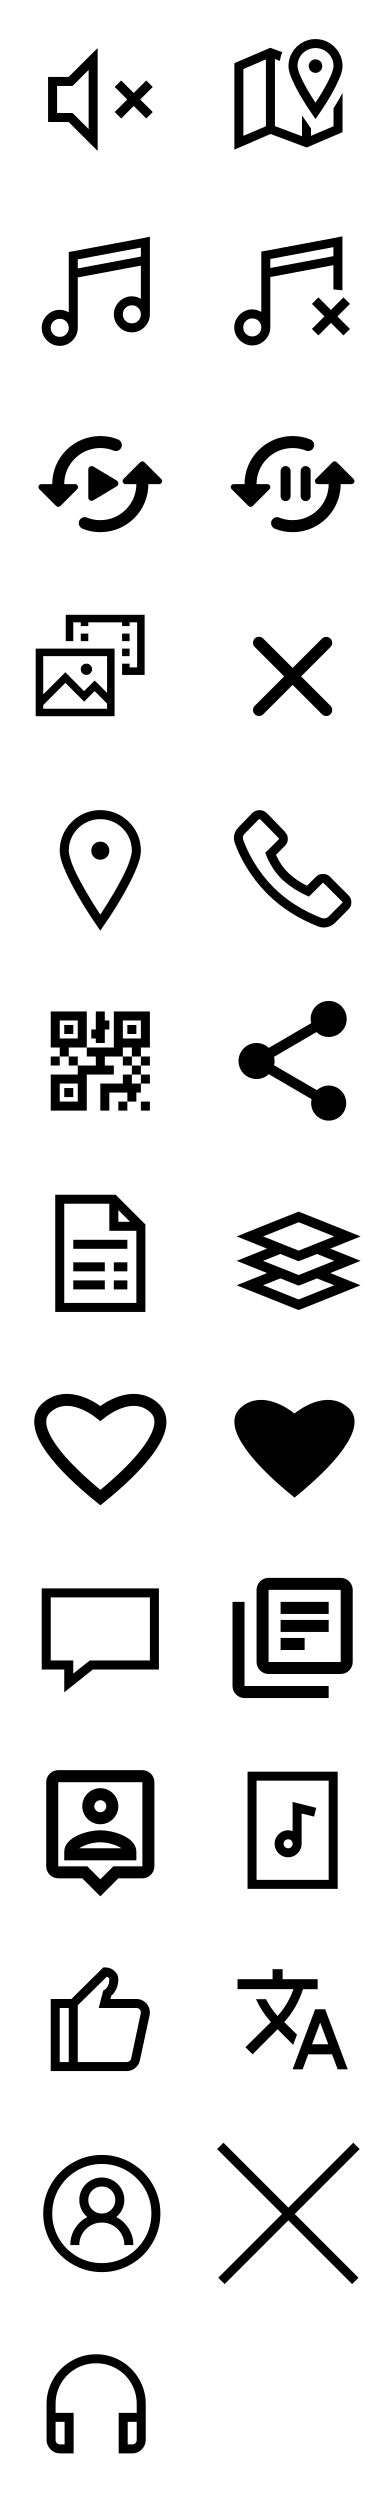
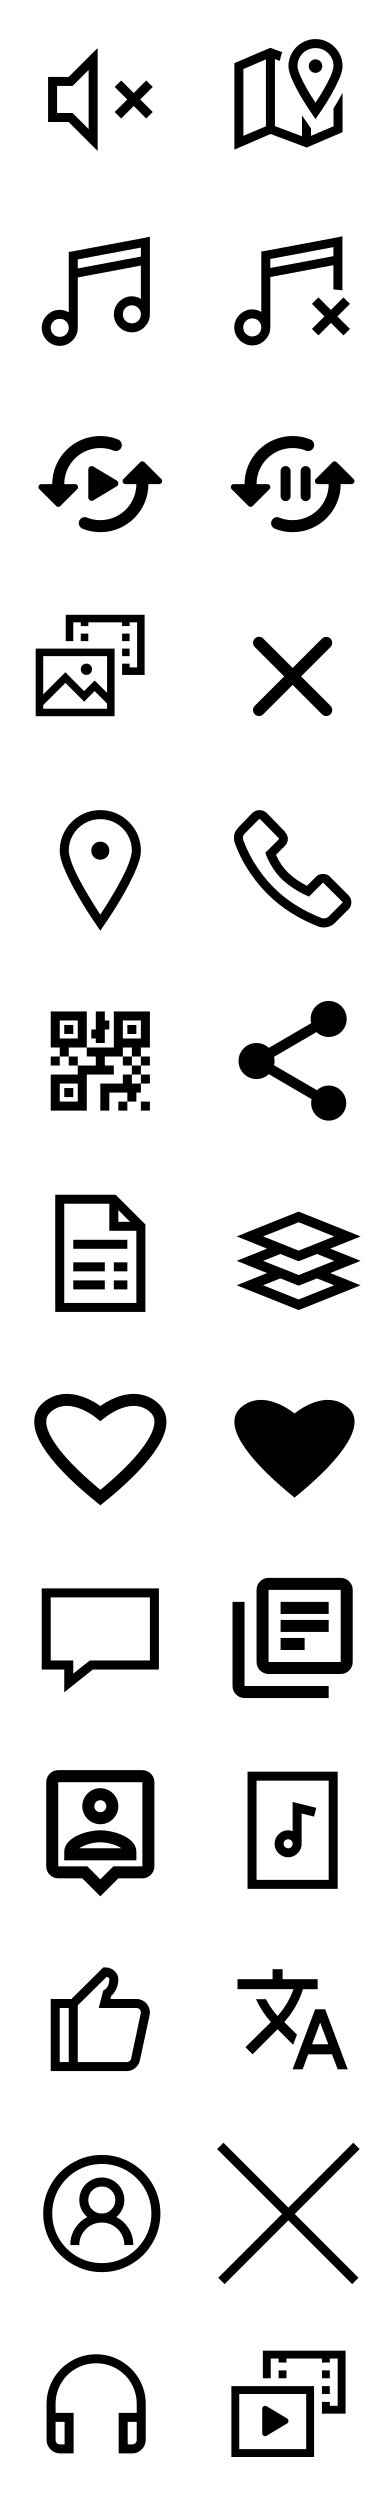
<svg xmlns="http://www.w3.org/2000/svg" width="128px" height="832px" viewBox="0 0 128 832" version="1.1">
  <g id="artexb_skin_custom" stroke="none" stroke-width="1" fill="none" fill-rule="evenodd">
    <path d="M110.683,153.809 L105.103,159.389 C104.463,160.029 104.903,161.109 105.803,161.109 L109.383,161.109 C109.383,167.729 104.003,173.109 97.383,173.109 C95.803,173.109 94.263,172.809 92.883,172.229 C92.163,171.929 91.343,172.149 90.803,172.689 C89.783,173.709 90.143,175.429 91.483,175.969 C93.303,176.709 95.303,177.109 97.383,177.109 C106.223,177.109 113.383,169.949 113.383,161.109 L116.963,161.109 C117.863,161.109 118.303,160.029 117.663,159.409 L112.083,153.829 C111.703,153.429 111.063,153.429 110.683,153.809 L110.683,153.809 Z M85.383,161.109 C85.383,154.489 90.763,149.109 97.383,149.109 C98.963,149.109 100.503,149.409 101.883,149.989 C102.603,150.289 103.423,150.069 103.963,149.529 C104.983,148.509 104.623,146.789 103.283,146.249 C101.463,145.509 99.463,145.109 97.383,145.109 C88.543,145.109 81.383,152.269 81.383,161.109 L77.803,161.109 C76.903,161.109 76.463,162.189 77.103,162.809 L82.683,168.389 C83.083,168.789 83.703,168.789 84.103,168.389 L89.683,162.809 C90.303,162.189 89.863,161.109 88.963,161.109 L85.383,161.109 L85.383,161.109 Z" id="Shape" fill="#000000" fill-rule="nonzero" />
    <path d="M95.049,155.109 C94.133,155.109 93.383,155.859 93.383,156.776 L93.383,165.109 C93.383,166.026 94.133,166.776 95.049,166.776 C95.966,166.776 96.716,166.026 96.716,165.109 L96.716,156.776 C96.716,155.859 95.966,155.109 95.049,155.109 Z" id="Path" fill="#000000" />
    <path d="M100.049,156.776 L100.049,165.109 C100.049,166.026 100.799,166.776 101.716,166.776 C102.633,166.776 103.383,166.026 103.383,165.109 L103.383,156.776 C103.383,155.859 102.633,155.109 101.716,155.109 C100.799,155.109 100.049,155.859 100.049,156.776 Z" id="Path" fill="#000000" />
    <path d="M32.5,16 L32.5,50.219 L29.922,47.688 L22.844,40.609 L16,40.609 L16,25.609 L22.844,25.609 L29.922,18.531 L32.5,16 Z M29.5,23.266 L24.578,28.188 L24.109,28.609 L19,28.609 L19,37.609 L24.109,37.609 L24.578,38.031 L29.5,42.953 L29.5,23.266 Z M40.328,26.781 L38.172,28.938 L42.344,33.109 L38.172,37.281 L40.328,39.438 L44.5,35.266 L48.672,39.438 L50.828,37.281 L46.656,33.109 L50.828,28.938 L48.672,26.781 L44.5,30.953 L40.328,26.781 Z" id="-copy-2" fill="#000000" />
    <path d="M105,13 C106.625,13 108.125,13.406 109.5,14.219 C110.875,15.031 111.969,16.125 112.781,17.5 C113.594,18.875 114,20.375 114,22 C114,22.688 113.875,23.437 113.625,24.25 C113.437,24.906 113.125,25.719 112.688,26.688 C112,28.281 111.125,29.984 110.062,31.797 C109.281,33.172 108.406,34.594 107.438,36.062 L105,39.625 L103.781,37.844 C102.5,36 101.219,33.984 99.938,31.797 C98.875,29.984 98,28.281 97.312,26.688 C96.875,25.719 96.563,24.906 96.375,24.25 C96.125,23.437 96,22.688 96,22 C96,20.375 96.406,18.875 97.219,17.5 C98.031,16.125 99.125,15.031 100.5,14.219 C101.875,13.406 103.375,13 105,13 Z M89.953,15.906 L93.938,17.359 C93.562,18.266 93.297,19.234 93.141,20.266 L91.5,19.656 L91.5,41.969 L100.5,45.344 L100.5,38.406 L103.5,42.766 L103.5,45.203 L111,42.016 L111,36.062 C112.219,34.125 113.219,32.406 114,30.906 L114,43.984 L102.047,49.094 L90.047,44.594 L78,49.797 L78,21.016 L89.953,15.906 Z M105,16 C103.906,16 102.898,16.266 101.977,16.797 C101.055,17.328 100.328,18.055 99.797,18.977 C99.266,19.898 99,20.906 99,22 C99,22.313 99.094,22.789 99.281,23.43 C99.469,24.07 99.719,24.75 100.031,25.469 C100.594,26.75 101.437,28.359 102.562,30.297 C103.281,31.516 104.016,32.687 104.766,33.812 L105,34.188 L105.234,33.812 C105.984,32.687 106.719,31.516 107.438,30.297 C108.563,28.359 109.406,26.75 109.969,25.469 C110.281,24.75 110.531,24.07 110.719,23.43 C110.906,22.789 111,22.313 111,22 C111,20.906 110.734,19.898 110.203,18.977 C109.672,18.055 108.945,17.328 108.023,16.797 C107.102,16.266 106.094,16 105,16 Z M88.5,19.75 L81,22.984 L81,45.203 L88.5,42.016 L88.5,19.75 Z M105,19.75 C105.625,19.75 106.156,19.969 106.594,20.406 C107.031,20.844 107.25,21.375 107.25,22 C107.25,22.625 107.031,23.156 106.594,23.594 C106.156,24.031 105.625,24.25 105,24.25 C104.375,24.25 103.844,24.031 103.406,23.594 C102.969,23.156 102.75,22.625 102.75,22 C102.75,21.375 102.969,20.844 103.406,20.406 C103.844,19.969 104.375,19.75 105,19.75 Z" id="" fill="#000000" />
    <path d="M49.883,78.781 L49.883,104.609 C49.883,105.703 49.609,106.703 49.062,107.609 C48.516,108.516 47.789,109.242 46.883,109.789 C45.977,110.336 44.977,110.609 43.883,110.609 C42.789,110.609 41.789,110.336 40.883,109.789 C39.977,109.242 39.25,108.516 38.703,107.609 C38.156,106.703 37.883,105.703 37.883,104.609 C37.883,103.516 38.156,102.516 38.703,101.609 C39.25,100.703 39.977,99.977 40.883,99.43 C41.789,98.883 42.773,98.609 43.836,98.609 C44.898,98.609 45.914,98.891 46.883,99.453 L46.883,88.391 L25.883,92.328 L25.883,109.109 C25.883,110.203 25.609,111.203 25.062,112.109 C24.516,113.016 23.789,113.742 22.883,114.289 C21.977,114.836 20.977,115.109 19.883,115.109 C18.789,115.109 17.789,114.836 16.883,114.289 C15.977,113.742 15.25,113.016 14.703,112.109 C14.156,111.203 13.883,110.203 13.883,109.109 C13.883,108.016 14.156,107.016 14.703,106.109 C15.25,105.203 15.977,104.477 16.883,103.93 C17.789,103.383 18.773,103.109 19.836,103.109 C20.898,103.109 21.914,103.391 22.883,103.953 L22.883,83.844 L24.102,83.656 L48.102,79.156 L49.883,78.781 Z M46.883,82.391 L25.883,86.328 L25.883,89.328 L46.883,85.391 L46.883,82.391 Z M43.883,101.609 C43.039,101.609 42.328,101.898 41.75,102.477 C41.172,103.055 40.883,103.766 40.883,104.609 C40.883,105.453 41.172,106.164 41.75,106.742 C42.328,107.32 43.039,107.609 43.883,107.609 C44.727,107.609 45.437,107.32 46.016,106.742 C46.594,106.164 46.883,105.453 46.883,104.609 C46.883,103.766 46.594,103.055 46.016,102.477 C45.437,101.898 44.727,101.609 43.883,101.609 Z M19.883,106.109 C19.039,106.109 18.328,106.398 17.75,106.977 C17.172,107.555 16.883,108.266 16.883,109.109 C16.883,109.953 17.172,110.664 17.75,111.242 C18.328,111.82 19.039,112.109 19.883,112.109 C20.727,112.109 21.437,111.82 22.016,111.242 C22.594,110.664 22.883,109.953 22.883,109.109 C22.883,108.266 22.594,107.555 22.016,106.977 C21.437,106.398 20.727,106.109 19.883,106.109 Z" id="-copy-2" fill="#000000" />
    <polygon id="-copy" fill="#000000" points="105.959 98.974 103.802 101.13 107.974 105.302 103.802 109.474 105.959 111.63 110.13 107.458 114.302 111.63 116.459 109.474 112.287 105.302 116.459 101.13 114.302 98.974 110.13 103.146" />
    <path d="M113.959,78.638 L113.959,96.616 L110.959,96.316 L110.959,88.247 L89.959,92.185 L89.959,108.966 C89.959,110.06 89.685,111.06 89.138,111.966 C88.591,112.872 87.865,113.599 86.959,114.146 C86.052,114.692 85.052,114.966 83.959,114.966 C82.865,114.966 81.865,114.692 80.959,114.146 C80.052,113.599 79.326,112.872 78.779,111.966 C78.232,111.06 77.959,110.06 77.959,108.966 C77.959,107.872 78.232,106.872 78.779,105.966 C79.326,105.06 80.052,104.333 80.959,103.786 C81.865,103.239 82.849,102.966 83.912,102.966 C84.974,102.966 85.99,103.247 86.959,103.81 L86.959,83.7 L88.177,83.513 L112.177,79.013 L113.959,78.638 Z M110.959,82.247 L89.959,86.185 L89.959,89.185 L110.959,85.247 L110.959,82.247 Z M83.959,105.966 C83.115,105.966 82.404,106.255 81.826,106.833 C81.248,107.411 80.959,108.122 80.959,108.966 C80.959,109.81 81.248,110.521 81.826,111.099 C82.404,111.677 83.115,111.966 83.959,111.966 C84.802,111.966 85.513,111.677 86.091,111.099 C86.67,110.521 86.959,109.81 86.959,108.966 C86.959,108.122 86.67,107.411 86.091,106.833 C85.513,106.255 84.802,105.966 83.959,105.966 Z" id="-copy" fill="#000000" />
    <path d="M46.683,153.809 L41.103,159.389 C40.463,160.029 40.903,161.109 41.803,161.109 L45.383,161.109 C45.383,167.729 40.003,173.109 33.383,173.109 C31.803,173.109 30.263,172.809 28.883,172.229 C28.163,171.929 27.343,172.149 26.803,172.689 C25.783,173.709 26.143,175.429 27.483,175.969 C29.303,176.709 31.303,177.109 33.383,177.109 C42.223,177.109 49.383,169.949 49.383,161.109 L52.963,161.109 C53.863,161.109 54.303,160.029 53.663,159.409 L48.083,153.829 C47.703,153.429 47.063,153.429 46.683,153.809 L46.683,153.809 Z M21.383,161.109 C21.383,154.489 26.763,149.109 33.383,149.109 C34.963,149.109 36.503,149.409 37.883,149.989 C38.603,150.289 39.423,150.069 39.963,149.529 C40.983,148.509 40.623,146.789 39.283,146.249 C37.463,145.509 35.463,145.109 33.383,145.109 C24.543,145.109 17.383,152.269 17.383,161.109 L13.803,161.109 C12.903,161.109 12.463,162.189 13.103,162.809 L18.683,168.389 C19.083,168.789 19.703,168.789 20.103,168.389 L25.683,162.809 C26.303,162.189 25.863,161.109 24.963,161.109 L21.383,161.109 L21.383,161.109 Z" id="Shape" fill="#000000" fill-rule="nonzero" />
    <path d="M29.383,165.565 C29.383,166.426 30.31,166.956 31.061,166.514 L38.853,161.834 C39.559,161.415 39.559,160.377 38.853,159.936 L31.061,155.256 C30.31,154.836 29.383,155.366 29.383,156.227 L29.383,165.565 Z" id="Path-Copy" fill="#000000" />
    <path d="M21.883,204.609 L48.133,204.609 L48.133,224.609 L40.633,224.609 L40.633,220.859 L43.133,220.859 L43.133,222.109 L45.633,222.109 L45.633,207.109 L43.133,207.109 L43.133,208.359 L40.633,208.359 L40.633,207.109 L29.383,207.109 L29.383,208.359 L26.883,208.359 L26.883,207.109 L24.383,207.109 L24.383,213.359 L21.883,213.359 L21.883,204.609 Z M26.883,210.859 L29.383,210.859 L29.383,213.359 L26.883,213.359 L26.883,210.859 Z M40.633,210.859 L43.133,210.859 L43.133,213.359 L40.633,213.359 L40.633,210.859 Z M11.883,215.859 L38.133,215.859 L38.133,238.359 L11.883,238.359 L11.883,215.859 Z M40.633,215.859 L43.133,215.859 L43.133,218.359 L40.633,218.359 L40.633,215.859 Z M14.383,218.359 L14.383,231.094 L21.766,223.711 L22.625,224.609 L27.977,230 L31.492,226.484 L32.391,227.344 L35.633,230.586 L35.633,218.359 L14.383,218.359 Z M28.758,220.859 C29.279,220.859 29.721,221.042 30.086,221.406 C30.451,221.771 30.633,222.214 30.633,222.734 C30.633,223.255 30.451,223.698 30.086,224.062 C29.721,224.427 29.279,224.609 28.758,224.609 C28.237,224.609 27.794,224.427 27.43,224.062 C27.065,223.698 26.883,223.255 26.883,222.734 C26.883,222.214 27.065,221.771 27.43,221.406 C27.794,221.042 28.237,220.859 28.758,220.859 Z M21.766,227.266 L14.383,234.648 L14.383,235.859 L35.633,235.859 L35.633,234.141 L31.492,230 L28.875,232.617 L28.016,233.516 L21.766,227.266 Z" id="-copy" fill="#000000" />
    <path d="M109.983,212.529 C109.203,211.749 107.943,211.749 107.163,212.529 L97.383,222.289 L87.603,212.509 C86.823,211.729 85.563,211.729 84.783,212.509 C84.003,213.289 84.003,214.549 84.783,215.329 L94.563,225.109 L84.783,234.889 C84.003,235.669 84.003,236.929 84.783,237.709 C85.563,238.489 86.823,238.489 87.603,237.709 L97.383,227.929 L107.163,237.709 C107.943,238.489 109.203,238.489 109.983,237.709 C110.763,236.929 110.763,235.669 109.983,234.889 L100.203,225.109 L109.983,215.329 C110.743,214.569 110.743,213.289 109.983,212.529 L109.983,212.529 Z" id="Shape" fill="#000000" fill-rule="nonzero" />
    <path d="M33.383,269.609 C35.82,269.609 38.086,270.219 40.18,271.438 C42.211,272.656 43.836,274.281 45.055,276.312 C46.273,278.406 46.883,280.672 46.883,283.109 C46.883,284.078 46.695,285.203 46.32,286.484 C46.008,287.547 45.523,288.812 44.867,290.281 C43.805,292.688 42.414,295.375 40.695,298.344 C39.445,300.531 38.055,302.781 36.523,305.094 L33.383,309.734 L32.164,307.953 C31.664,307.234 31.023,306.281 30.242,305.094 C28.711,302.781 27.32,300.531 26.07,298.344 C24.352,295.375 22.961,292.688 21.898,290.281 C21.242,288.812 20.758,287.547 20.445,286.484 C20.07,285.203 19.883,284.078 19.883,283.109 C19.883,280.672 20.492,278.406 21.711,276.312 C22.93,274.281 24.555,272.656 26.586,271.438 C28.68,270.219 30.945,269.609 33.383,269.609 Z M33.383,272.609 C31.477,272.609 29.719,273.078 28.109,274.016 C26.5,274.953 25.227,276.227 24.289,277.836 C23.352,279.445 22.883,281.203 22.883,283.109 C22.883,283.703 23.039,284.539 23.352,285.617 C23.664,286.695 24.086,287.844 24.617,289.062 C25.523,291.125 26.883,293.719 28.695,296.844 C30.227,299.469 31.758,301.937 33.289,304.25 L33.383,304.344 L33.477,304.25 C35.008,301.937 36.539,299.469 38.07,296.844 C39.883,293.719 41.242,291.125 42.148,289.062 C42.68,287.844 43.102,286.695 43.414,285.617 C43.727,284.539 43.883,283.703 43.883,283.109 C43.883,281.203 43.414,279.445 42.477,277.836 C41.539,276.227 40.266,274.953 38.656,274.016 C37.047,273.078 35.289,272.609 33.383,272.609 Z M33.383,280.109 C34.227,280.109 34.937,280.398 35.516,280.977 C36.094,281.555 36.383,282.266 36.383,283.109 C36.383,283.953 36.094,284.664 35.516,285.242 C34.937,285.82 34.227,286.109 33.383,286.109 C32.539,286.109 31.828,285.82 31.25,285.242 C30.672,284.664 30.383,283.953 30.383,283.109 C30.383,282.266 30.672,281.555 31.25,280.977 C31.828,280.398 32.539,280.109 33.383,280.109 Z" id="-copy" fill="#000000" />
    <path d="M86.367,269.609 C87.18,269.609 87.914,269.875 88.57,270.406 L88.711,270.5 L94.852,276.828 L94.805,276.875 C95.461,277.5 95.789,278.266 95.789,279.172 C95.789,280.078 95.477,280.844 94.852,281.469 L91.852,284.469 C92.914,286.906 94.305,288.937 96.023,290.562 C97.805,292.25 99.852,293.656 102.164,294.781 L105.164,291.781 C105.789,291.156 106.57,290.844 107.508,290.844 C108.445,290.844 109.227,291.156 109.852,291.781 L109.898,291.875 L115.992,297.969 C116.617,298.594 116.93,299.367 116.93,300.289 C116.93,301.211 116.617,301.984 115.992,302.609 L111.258,307.344 C110.539,307.969 109.719,308.375 108.797,308.562 C107.875,308.75 106.961,308.688 106.055,308.375 L106.008,308.375 C99.289,305.75 93.617,302.125 88.992,297.5 C86.18,294.687 83.727,291.516 81.633,287.984 C80.133,285.422 78.961,282.922 78.117,280.484 L78.117,280.438 C77.805,279.562 77.758,278.664 77.977,277.742 C78.195,276.82 78.664,276.031 79.383,275.375 L79.336,275.328 L84.07,270.453 L84.164,270.406 C84.82,269.875 85.555,269.609 86.367,269.609 Z M86.367,272.609 C86.273,272.609 86.164,272.656 86.039,272.75 L81.398,277.484 C81.148,277.703 80.977,278.008 80.883,278.398 C80.789,278.789 80.805,279.141 80.93,279.453 C81.711,281.672 82.805,284 84.211,286.438 C86.18,289.781 88.477,292.766 91.102,295.391 C95.352,299.641 100.648,303.016 106.992,305.516 C107.867,305.797 108.633,305.656 109.289,305.094 L113.977,300.406 C114.039,300.344 114.07,300.305 114.07,300.289 C114.07,300.273 114.039,300.234 113.977,300.172 L107.695,293.891 C107.602,293.797 107.539,293.75 107.508,293.75 C107.477,293.75 107.414,293.797 107.32,293.891 L102.82,298.391 L100.711,297.406 C99.711,296.906 98.742,296.344 97.805,295.719 C96.492,294.875 95.32,293.984 94.289,293.047 L93.961,292.766 C92.898,291.734 91.898,290.531 90.961,289.156 C90.305,288.156 89.711,287.109 89.18,286.016 L88.617,284.703 L88.289,283.766 L88.992,283.109 L92.742,279.359 C92.836,279.266 92.867,279.156 92.836,279.031 L86.695,272.75 C86.57,272.656 86.461,272.609 86.367,272.609 Z" id="-copy" fill="#000000" />
    <path d="M16.883,336.609 L28.883,336.609 L28.883,348.609 L22.883,348.609 L22.883,351.609 L19.883,351.609 L19.883,348.609 L16.883,348.609 L16.883,336.609 Z M28.883,348.609 L37.883,348.609 L37.883,336.609 L49.883,336.609 L49.883,348.609 L46.883,348.609 L46.883,351.609 L43.883,351.609 L43.883,348.609 L40.883,348.609 L40.883,351.609 L34.883,351.609 L34.883,354.609 L37.883,354.609 L37.883,357.609 L28.883,357.609 L28.883,369.609 L16.883,369.609 L16.883,357.609 L25.883,357.609 L25.883,354.609 L31.883,354.609 L31.883,351.609 L28.883,351.609 L28.883,348.609 Z M46.883,351.609 L49.883,351.609 L49.883,354.609 L46.883,354.609 L46.883,351.609 Z M46.883,354.609 L46.883,357.609 L43.883,357.609 L43.883,354.609 L46.883,354.609 Z M46.883,357.609 L49.883,357.609 L49.883,360.609 L46.883,360.609 L46.883,357.609 Z M46.883,360.609 L46.883,363.609 L45.383,363.609 L45.383,366.609 L42.383,366.609 L42.383,363.609 L36.383,363.609 L36.383,369.609 L33.383,369.609 L33.383,360.609 L40.883,360.609 L40.883,357.609 L43.883,357.609 L43.883,360.609 L46.883,360.609 Z M42.383,366.609 L42.383,369.609 L39.383,369.609 L39.383,366.609 L42.383,366.609 Z M43.883,354.609 L40.883,354.609 L40.883,351.609 L43.883,351.609 L43.883,354.609 Z M25.883,354.609 L22.883,354.609 L22.883,351.609 L25.883,351.609 L25.883,354.609 Z M19.883,351.609 L19.883,354.609 L16.883,354.609 L16.883,351.609 L19.883,351.609 Z M31.883,336.609 L34.883,336.609 L34.883,339.609 L36.383,339.609 L36.383,342.609 L34.883,342.609 L34.883,347.109 L31.883,347.109 L31.883,345.609 L30.383,345.609 L30.383,342.609 L31.883,342.609 L31.883,336.609 Z M19.883,339.609 L19.883,345.609 L25.883,345.609 L25.883,339.609 L19.883,339.609 Z M40.883,339.609 L40.883,345.609 L46.883,345.609 L46.883,339.609 L40.883,339.609 Z M21.383,341.109 L24.383,341.109 L24.383,344.109 L21.383,344.109 L21.383,341.109 Z M42.383,341.109 L45.383,341.109 L45.383,344.109 L42.383,344.109 L42.383,341.109 Z M19.883,360.609 L19.883,366.609 L25.883,366.609 L25.883,360.609 L19.883,360.609 Z M21.383,362.109 L24.383,362.109 L24.383,365.109 L21.383,365.109 L21.383,362.109 Z M46.883,366.609 L49.883,366.609 L49.883,369.609 L46.883,369.609 L46.883,366.609 Z" id="-copy" fill="#000000" />
    <path d="M109.383,361.269 C107.863,361.269 106.503,361.869 105.463,362.809 L91.203,354.509 C91.303,354.049 91.383,353.589 91.383,353.109 C91.383,352.629 91.303,352.169 91.203,351.709 L105.303,343.489 C106.383,344.489 107.803,345.109 109.383,345.109 C112.703,345.109 115.383,342.429 115.383,339.109 C115.383,335.789 112.703,333.109 109.383,333.109 C106.063,333.109 103.383,335.789 103.383,339.109 C103.383,339.589 103.463,340.049 103.563,340.509 L89.463,348.729 C88.383,347.729 86.963,347.109 85.383,347.109 C82.063,347.109 79.383,349.789 79.383,353.109 C79.383,356.429 82.063,359.109 85.383,359.109 C86.963,359.109 88.383,358.489 89.463,357.489 L103.703,365.809 C103.603,366.229 103.543,366.669 103.543,367.109 C103.543,370.329 106.163,372.949 109.383,372.949 C112.603,372.949 115.223,370.329 115.223,367.109 C115.223,363.889 112.603,361.269 109.383,361.269 Z" id="Shape" fill="#000000" fill-rule="nonzero" />
    <path d="M18.383,397.609 L38.492,397.609 L48.383,407.5 L48.383,436.609 L18.383,436.609 L18.383,397.609 Z M21.383,400.609 L21.383,433.609 L45.383,433.609 L45.383,409.609 L36.383,409.609 L36.383,400.609 L21.383,400.609 Z M39.383,402.719 L39.383,406.609 L43.273,406.609 L39.383,402.719 Z M24.383,412.609 L42.383,412.609 L42.383,415.609 L24.383,415.609 L24.383,412.609 Z M24.383,420.109 L34.883,420.109 L34.883,423.109 L24.383,423.109 L24.383,420.109 Z M37.883,420.109 L42.383,420.109 L42.383,423.109 L37.883,423.109 L37.883,420.109 Z M24.383,426.109 L34.883,426.109 L34.883,429.109 L24.383,429.109 L24.383,426.109 Z M37.883,426.109 L42.383,426.109 L42.383,429.109 L37.883,429.109 L37.883,426.109 Z" id="-copy" fill="#000000" />
    <path d="M99.383,403.258 L99.992,403.461 L116.242,409.961 L120,411.484 L109.895,415.547 L120,419.609 L109.895,423.672 L120,427.734 L116.242,429.258 L99.992,435.758 L99.383,435.961 L98.773,435.758 L82.523,429.258 L78.766,427.734 L88.871,423.672 L78.766,419.609 L88.871,415.547 L78.766,411.484 L82.523,409.961 L98.773,403.461 L99.383,403.258 Z M99.383,406.762 L87.551,411.484 L99.383,416.207 L111.215,411.484 L99.383,406.762 Z M93.289,417.324 L87.551,419.609 L99.383,424.332 L111.215,419.609 L105.477,417.324 L99.992,419.508 L99.383,419.711 L98.773,419.508 L93.289,417.324 Z M93.289,425.449 L87.551,427.734 L99.383,432.457 L111.215,427.734 L105.477,425.449 L99.992,427.633 L99.383,427.836 L98.773,427.633 L93.289,425.449 Z" id="-copy" fill="#000000" />
    <path d="M34.411,654.758 L35.02,654.758 C36.208,654.758 37.231,655.148 38.09,655.93 C38.95,656.711 39.38,657.648 39.38,658.742 C39.38,660.43 38.911,661.914 37.973,663.195 C37.723,663.539 37.458,663.82 37.176,664.039 L37.036,664.133 L36.755,665.258 L45.38,665.258 C46.317,665.258 47.161,665.516 47.911,666.031 C48.661,666.547 49.208,667.227 49.551,668.07 C49.895,668.914 49.973,669.789 49.786,670.695 L46.551,685.695 C46.333,686.727 45.809,687.578 44.981,688.25 C44.153,688.922 43.208,689.258 42.145,689.258 L16.88,689.258 L16.88,665.258 L23.77,665.258 L33.942,655.18 L34.411,654.758 Z M35.489,657.898 L25.88,667.367 L25.88,686.258 L42.145,686.258 C42.52,686.258 42.848,686.148 43.13,685.93 C43.411,685.711 43.583,685.43 43.645,685.086 L46.833,670.086 C46.926,669.586 46.833,669.156 46.551,668.797 C46.27,668.437 45.88,668.258 45.38,668.258 L32.864,668.258 L33.333,666.383 L34.223,663.008 L34.411,662.398 L34.926,662.117 L35.114,661.977 C35.27,661.852 35.426,661.68 35.583,661.461 C36.114,660.742 36.38,659.836 36.38,658.742 C36.38,658.305 36.083,658.023 35.489,657.898 Z M19.88,668.258 L19.88,686.258 L22.88,686.258 L22.88,668.258 L19.88,668.258 Z" id="-copy" fill="#000000" />
    <path d="M13.883,528.609 L52.883,528.609 L52.883,555.609 L30.898,555.609 L21.383,563.203 L21.383,555.609 L13.883,555.609 L13.883,528.609 Z M16.883,531.609 L16.883,552.609 L24.383,552.609 L24.383,556.969 L29.867,552.609 L49.883,552.609 L49.883,531.609 L16.883,531.609 Z" id="-copy" fill="#000000" />
    <path d="M81.383,533.109 L77.383,533.109 L77.383,561.109 C77.383,563.309 79.183,565.109 81.383,565.109 L109.383,565.109 L109.383,561.109 L81.383,561.109 L81.383,533.109 Z M113.383,525.109 L89.383,525.109 C87.183,525.109 85.383,526.909 85.383,529.109 L85.383,553.109 C85.383,555.309 87.183,557.109 89.383,557.109 L113.383,557.109 C115.583,557.109 117.383,555.309 117.383,553.109 L117.383,529.109 C117.383,526.909 115.583,525.109 113.383,525.109 Z M113.383,553.109 L89.383,553.109 L89.383,529.109 L113.383,529.109 L113.383,553.109 Z M93.383,539.109 L109.383,539.109 L109.383,543.109 L93.383,543.109 L93.383,539.109 Z M93.383,545.109 L101.383,545.109 L101.383,549.109 L93.383,549.109 L93.383,545.109 Z M93.383,533.109 L109.383,533.109 L109.383,537.109 L93.383,537.109 L93.383,533.109 Z" id="Shape" fill="#000000" fill-rule="nonzero" />
    <path d="M47.383,589.109 L19.383,589.109 C17.163,589.109 15.383,590.909 15.383,593.109 L15.383,621.109 C15.383,623.309 17.163,625.109 19.383,625.109 L27.383,625.109 L33.383,631.109 L39.383,625.109 L47.383,625.109 C49.583,625.109 51.383,623.309 51.383,621.109 L51.383,593.109 C51.383,590.909 49.583,589.109 47.383,589.109 Z M47.383,621.109 L37.723,621.109 L36.543,622.289 L33.383,625.449 L30.203,622.269 L29.043,621.109 L19.383,621.109 L19.383,593.109 L47.383,593.109 L47.383,621.109 Z M33.383,607.109 C36.683,607.109 39.383,604.409 39.383,601.109 C39.383,597.809 36.683,595.109 33.383,595.109 C30.083,595.109 27.383,597.809 27.383,601.109 C27.383,604.409 30.083,607.109 33.383,607.109 Z M33.383,599.109 C34.483,599.109 35.383,600.009 35.383,601.109 C35.383,602.209 34.483,603.109 33.383,603.109 C32.283,603.109 31.383,602.209 31.383,601.109 C31.383,600.009 32.283,599.109 33.383,599.109 Z M45.383,616.269 C45.383,611.269 37.443,609.109 33.383,609.109 C29.323,609.109 21.383,611.269 21.383,616.269 L21.383,619.109 L45.383,619.109 L45.383,616.269 Z M26.343,615.109 C27.823,614.089 30.803,613.109 33.383,613.109 C35.963,613.109 38.943,614.089 40.423,615.109 L26.343,615.109 Z" id="Shape" fill="#000000" fill-rule="nonzero" />
    <path d="M82.383,589.609 L112.383,589.609 L112.383,628.609 L82.383,628.609 L82.383,589.609 Z M85.383,592.609 L85.383,625.609 L109.383,625.609 L109.383,592.609 L85.383,592.609 Z M97.383,599.688 L105.258,601.656 L104.508,604.562 L100.383,603.531 L100.383,613.609 C100.383,614.828 99.938,615.883 99.047,616.773 C98.156,617.664 97.102,618.109 95.883,618.109 C94.664,618.109 93.609,617.664 92.719,616.773 C91.828,615.883 91.383,614.828 91.383,613.609 C91.383,612.391 91.828,611.336 92.719,610.445 C93.609,609.555 94.664,609.109 95.883,609.109 C96.352,609.109 96.852,609.203 97.383,609.391 L97.383,599.688 Z M95.883,612.109 C95.477,612.109 95.125,612.25 94.828,612.531 C94.531,612.813 94.383,613.164 94.383,613.586 C94.383,614.008 94.531,614.367 94.828,614.664 C95.125,614.961 95.484,615.109 95.906,615.109 C96.328,615.109 96.68,614.961 96.961,614.664 C97.242,614.367 97.383,614.008 97.383,613.586 C97.383,613.164 97.242,612.813 96.961,612.531 C96.68,612.25 96.32,612.109 95.883,612.109 Z" id="-copy" fill="#000000" />
    <path d="M98.833,677.124 L94.599,672.941 L94.649,672.891 C97.549,669.658 99.616,665.941 100.833,662.008 L105.716,662.008 L105.716,658.674 L94.049,658.674 L94.049,655.341 L90.716,655.341 L90.716,658.674 L79.049,658.674 L79.049,661.991 L97.666,661.991 C96.549,665.208 94.783,668.258 92.383,670.924 C90.833,669.208 89.549,667.324 88.533,665.341 L85.199,665.341 C86.416,668.058 88.083,670.624 90.166,672.941 L81.683,681.308 L84.049,683.674 L92.383,675.341 L97.566,680.524 L98.833,677.124 Z M108.216,668.674 L104.883,668.674 L97.383,688.674 L100.716,688.674 L102.583,683.674 L110.499,683.674 L112.383,688.674 L115.716,688.674 L108.216,668.674 Z M103.849,680.341 L106.549,673.124 L109.249,680.341 L103.849,680.341 L103.849,680.341 Z" id="Shape" fill="#000000" fill-rule="nonzero" />
    <path d="M33.883,717.164 C37.414,717.164 40.695,718.055 43.727,719.836 C46.664,721.555 48.992,723.883 50.711,726.82 C52.492,729.852 53.383,733.133 53.383,736.664 C53.383,740.195 52.492,743.477 50.711,746.508 C48.992,749.445 46.664,751.773 43.727,753.492 C40.695,755.273 37.414,756.164 33.883,756.164 C30.352,756.164 27.07,755.273 24.039,753.492 C21.102,751.773 18.773,749.445 17.055,746.508 C15.273,743.477 14.383,740.195 14.383,736.664 C14.383,733.133 15.273,729.852 17.055,726.82 C18.773,723.883 21.102,721.555 24.039,719.836 C27.07,718.055 30.352,717.164 33.883,717.164 Z M33.883,720.164 C30.883,720.164 28.102,720.914 25.539,722.414 C23.07,723.883 21.102,725.852 19.633,728.32 C18.133,730.883 17.383,733.664 17.383,736.664 C17.383,739.664 18.133,742.445 19.633,745.008 C21.102,747.477 23.07,749.445 25.539,750.914 C28.102,752.414 30.883,753.164 33.883,753.164 C36.883,753.164 39.664,752.414 42.227,750.914 C44.695,749.445 46.664,747.477 48.133,745.008 C49.633,742.445 50.383,739.664 50.383,736.664 C50.383,733.664 49.633,730.883 48.133,728.32 C46.664,725.852 44.695,723.883 42.227,722.414 C39.664,720.914 36.883,720.164 33.883,720.164 Z M33.883,724.664 C35.227,724.664 36.477,725 37.633,725.672 C38.789,726.344 39.703,727.258 40.375,728.414 C41.047,729.57 41.383,730.82 41.383,732.164 C41.383,733.258 41.148,734.297 40.68,735.281 C40.211,736.266 39.555,737.117 38.711,737.836 C40.43,738.711 41.805,739.984 42.836,741.656 C43.867,743.328 44.383,745.164 44.383,747.164 L41.383,747.164 C41.383,745.789 41.047,744.531 40.375,743.391 C39.703,742.25 38.797,741.344 37.656,740.672 C36.516,740 35.258,739.664 33.883,739.664 C32.508,739.664 31.25,740 30.109,740.672 C28.969,741.344 28.063,742.25 27.391,743.391 C26.719,744.531 26.383,745.789 26.383,747.164 L23.383,747.164 C23.383,745.164 23.898,743.328 24.93,741.656 C25.961,739.984 27.336,738.711 29.055,737.836 C28.211,737.117 27.555,736.266 27.086,735.281 C26.617,734.297 26.383,733.258 26.383,732.164 C26.383,730.82 26.719,729.57 27.391,728.414 C28.063,727.258 28.977,726.344 30.133,725.672 C31.289,725 32.539,724.664 33.883,724.664 Z M33.883,727.664 C32.633,727.664 31.57,728.102 30.695,728.977 C29.82,729.852 29.383,730.914 29.383,732.164 C29.383,733.414 29.82,734.477 30.695,735.352 C31.57,736.227 32.633,736.664 33.883,736.664 C35.133,736.664 36.195,736.227 37.07,735.352 C37.945,734.477 38.383,733.414 38.383,732.164 C38.383,730.914 37.945,729.852 37.07,728.977 C36.195,728.102 35.133,727.664 33.883,727.664 Z" id="-copy" fill="#000000" />
    <path d="M15.702,468.279 C22.609,462.478 31.403,468.822 33.39,470.407 C35.377,468.822 44.171,462.478 51.078,468.279 C58.822,474.785 45.63,488.551 33.407,498.402 C21.174,488.549 7.951,474.791 15.702,468.279 Z" id="Combined-Shape" stroke="#000000" stroke-width="4" />
    <path d="M80.312,468.279 C87.219,462.478 96.013,468.822 98,470.407 C99.987,468.822 108.781,462.478 115.688,468.279 C123.432,474.785 110.24,488.551 98.017,498.402 C85.784,488.549 72.561,474.791 80.312,468.279 Z" id="Combined-Shape-Copy" fill="#000000" />
    <polygon id="Combined-Shape" fill="#000000" fill-rule="nonzero" points="98.087 736.814 119.687 715.214 117.566 713.093 95.966 734.693 74.366 713.093 72.245 715.214 93.845 736.814 72.628 758.031 74.749 760.153 95.966 738.936 117.183 760.153 119.304 758.031 98.087 736.814" />
    <path d="M24.5,816.5 L24.5,803 L18.5,803 L18.5,800 C18.5,797.562 19.109,795.281 20.328,793.156 C21.516,791.125 23.125,789.516 25.156,788.328 C27.281,787.109 29.562,786.5 32,786.5 C34.438,786.5 36.719,787.109 38.844,788.328 C40.875,789.516 42.484,791.125 43.672,793.156 C44.891,795.281 45.5,797.562 45.5,800 L45.5,803 L39.5,803 L39.5,816.5 L44,816.5 C45.219,816.5 46.273,816.055 47.164,815.164 C48.055,814.273 48.5,813.219 48.5,812 L48.5,800 C48.5,797.031 47.75,794.266 46.25,791.703 C44.781,789.203 42.797,787.219 40.297,785.75 C37.734,784.25 34.969,783.5 32,783.5 C29.031,783.5 26.266,784.25 23.703,785.75 C21.203,787.219 19.219,789.203 17.75,791.703 C16.25,794.266 15.5,797.031 15.5,800 L15.5,812 C15.5,813.219 15.945,814.273 16.836,815.164 C17.727,816.055 18.781,816.5 20,816.5 L24.5,816.5 Z M21.5,813.5 L20,813.5 C19.562,813.5 19.203,813.359 18.922,813.078 C18.641,812.797 18.5,812.438 18.5,812 L18.5,806 L21.5,806 L21.5,813.5 Z M44,813.5 L42.5,813.5 L42.5,806 L45.5,806 L45.5,812 C45.5,812.438 45.359,812.797 45.078,813.078 C44.797,813.359 44.438,813.5 44,813.5 Z" id="" fill="#000000" fill-rule="nonzero" />
+     <path d="M104.517,794.103 L104.517,817.69 L77,817.69 L77,794.103 L104.517,794.103 Z M101.897,796.724 L79.621,796.724 L79.621,815.069 L101.897,815.069 L101.897,796.724 Z M87.264,801.632 C87.264,800.914 88.002,800.459 88.64,800.738 L88.73,800.783 L95.537,804.871 C96.12,805.236 96.152,806.064 95.634,806.464 L95.537,806.53 L88.73,810.618 C88.104,810.986 87.338,810.581 87.269,809.889 L87.264,809.789 L87.264,801.632 Z M115,782.31 L115,803.276 L107.138,803.276 L107.138,799.345 L109.759,799.345 L109.759,800.655 L112.379,800.655 L112.379,784.931 L109.759,784.931 L109.759,786.241 L107.138,786.241 L107.138,784.931 L95.345,784.931 L95.345,786.241 L92.724,786.241 L92.724,784.931 L90.103,784.931 L90.103,791.483 L87.483,791.483 L87.483,782.31 L115,782.31 Z M109.759,794.103 L109.759,796.724 L107.138,796.724 L107.138,794.103 L109.759,794.103 Z M95.345,788.862 L95.345,791.483 L92.724,791.483 L92.724,788.862 L95.345,788.862 Z M109.759,788.862 L109.759,791.483 L107.138,791.483 L107.138,788.862 L109.759,788.862 Z" id="Shape-Copy" fill="#000000" fill-rule="nonzero" />
  </g>
</svg>
